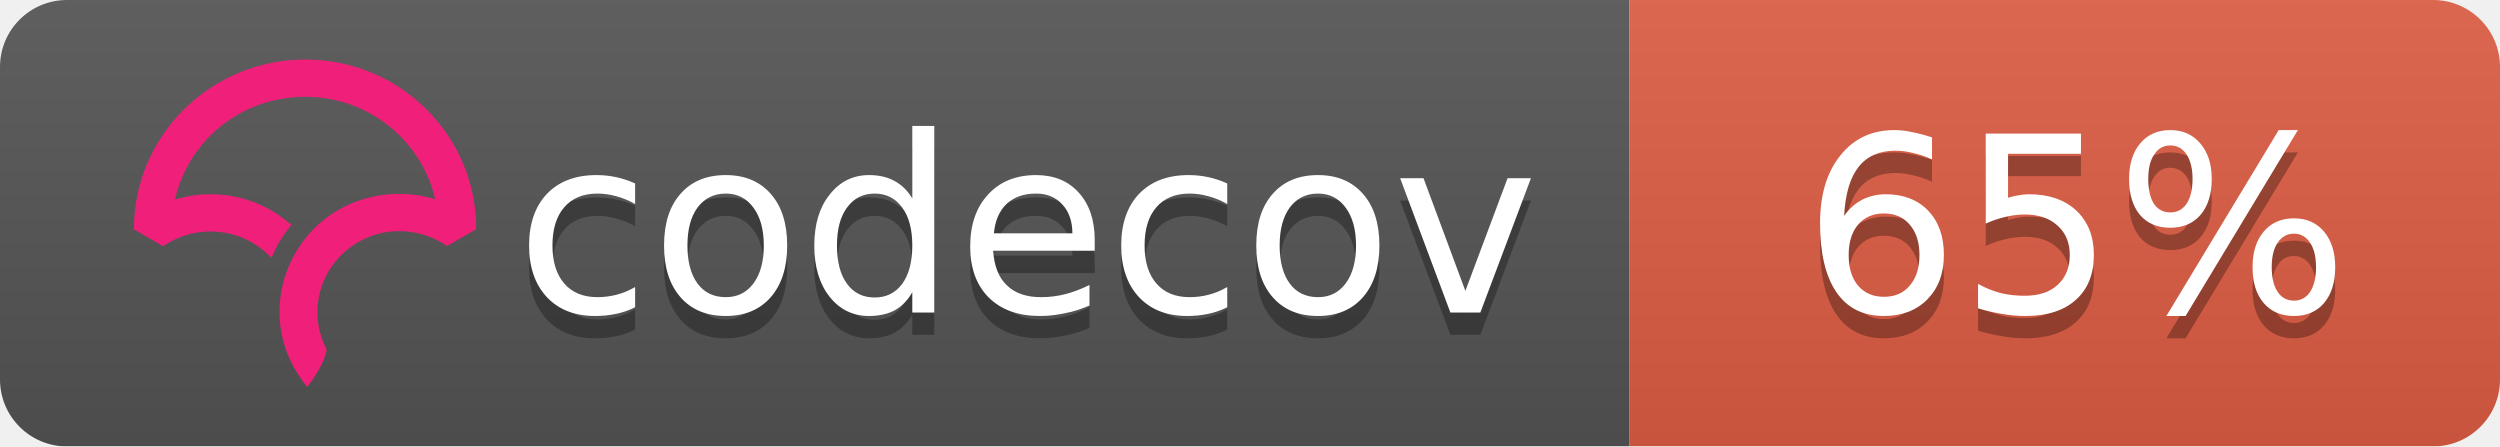
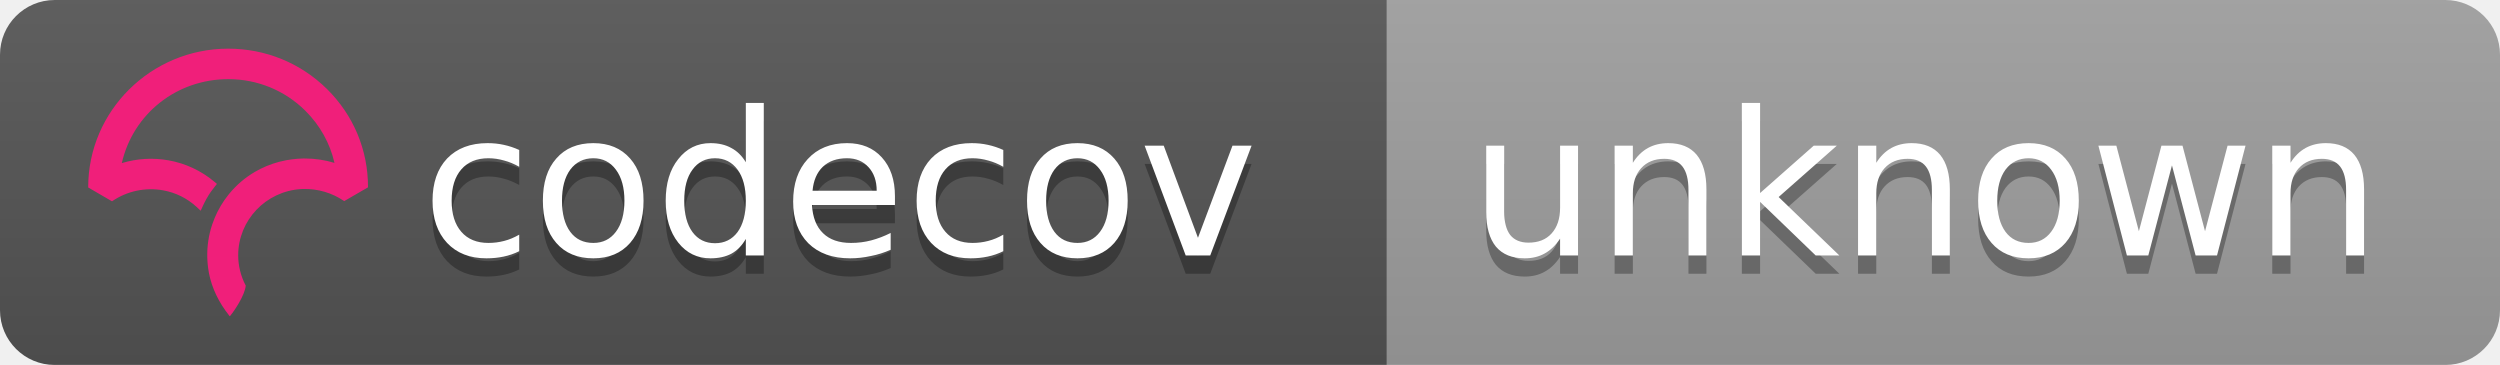
- <svg xmlns="http://www.w3.org/2000/svg" width="112" height="20">
+ <svg xmlns="http://www.w3.org/2000/svg" width="137" height="20">
  <linearGradient id="b" x2="0" y2="100%">
    <stop offset="0" stop-color="#bbb" stop-opacity=".1" />
    <stop offset="1" stop-opacity=".1" />
  </linearGradient>
  <mask id="a">
-     <rect width="112" height="20" rx="3" fill="#fff" />
+     <rect width="137" height="20" rx="3" fill="#fff" />
  </mask>
  <g mask="url(#a)">
-     <path fill="#555" d="M0 0h73v20H0z" />
-     <path fill="#e05d44" d="M73 0h39v20H73z" />
-     <path fill="url(#b)" d="M0 0h112v20H0z" />
+     <path fill="#555" d="M0 0h76v20H0z" />
+     <path fill="#9f9f9f" d="M76 0h61v20H76z" />
+     <path fill="url(#b)" d="M0 0h137v20H0z" />
  </g>
  <g fill="#fff" text-anchor="middle" font-family="DejaVu Sans,Verdana,Geneva,sans-serif" font-size="11">
    <text x="46" y="15" fill="#010101" fill-opacity=".3">codecov</text>
    <text x="46" y="14">codecov</text>
-     <text x="93" y="15" fill="#010101" fill-opacity=".3">65%</text>
-     <text x="93" y="14">65%</text>
+     <text x="105.5" y="15" fill="#010101" fill-opacity=".3">unknown</text>
+     <text x="105.5" y="14">unknown</text>
  </g>
-   <svg viewBox="120 -8 60 60">
+   <svg viewBox="161 -8 60 60">
    <path d="M23.013 0C10.333.009.01 10.22 0 22.762v.058l3.914 2.275.053-.036a11.291 11.291 0 0 1 8.352-1.767 10.911 10.911 0 0 1 5.5 2.726l.673.624.38-.828c.368-.802.793-1.556 1.264-2.24.19-.276.398-.554.637-.851l.393-.49-.484-.404a16.08 16.08 0 0 0-7.453-3.466 16.482 16.482 0 0 0-7.705.449C7.386 10.683 14.56 5.016 23.03 5.01c4.779 0 9.272 1.84 12.651 5.18 2.41 2.382 4.069 5.35 4.807 8.591a16.53 16.53 0 0 0-4.792-.723l-.292-.002a16.707 16.707 0 0 0-1.902.14l-.08.012c-.28.037-.524.074-.748.115-.11.019-.218.041-.327.063-.257.052-.51.108-.75.169l-.265.067a16.39 16.39 0 0 0-.926.276l-.056.018c-.682.23-1.36.511-2.016.838l-.052.026c-.29.145-.584.305-.899.49l-.069.04a15.596 15.596 0 0 0-4.061 3.466l-.145.175c-.29.36-.521.666-.723.96-.17.247-.34.513-.552.864l-.116.199c-.17.292-.32.57-.449.824l-.03.057a16.116 16.116 0 0 0-.843 2.029l-.034.102a15.65 15.65 0 0 0-.786 5.174l.003.214a21.523 21.523 0 0 0 .04.754c.009.119.02.237.032.355.014.145.032.29.049.432l.01.08c.01.067.017.133.026.197.034.242.074.48.119.72.463 2.419 1.62 4.836 3.345 6.99l.078.098.08-.095c.688-.81 2.395-3.38 2.539-4.922l.003-.029-.014-.025a10.727 10.727 0 0 1-1.226-4.956c0-5.76 4.545-10.544 10.343-10.89l.381-.014a11.403 11.403 0 0 1 6.651 1.957l.054.036 3.862-2.237.05-.03v-.056c.006-6.08-2.384-11.793-6.729-16.089C34.932 2.361 29.16 0 23.013 0" fill="#F01F7A" fill-rule="evenodd" />
  </svg>
</svg>
